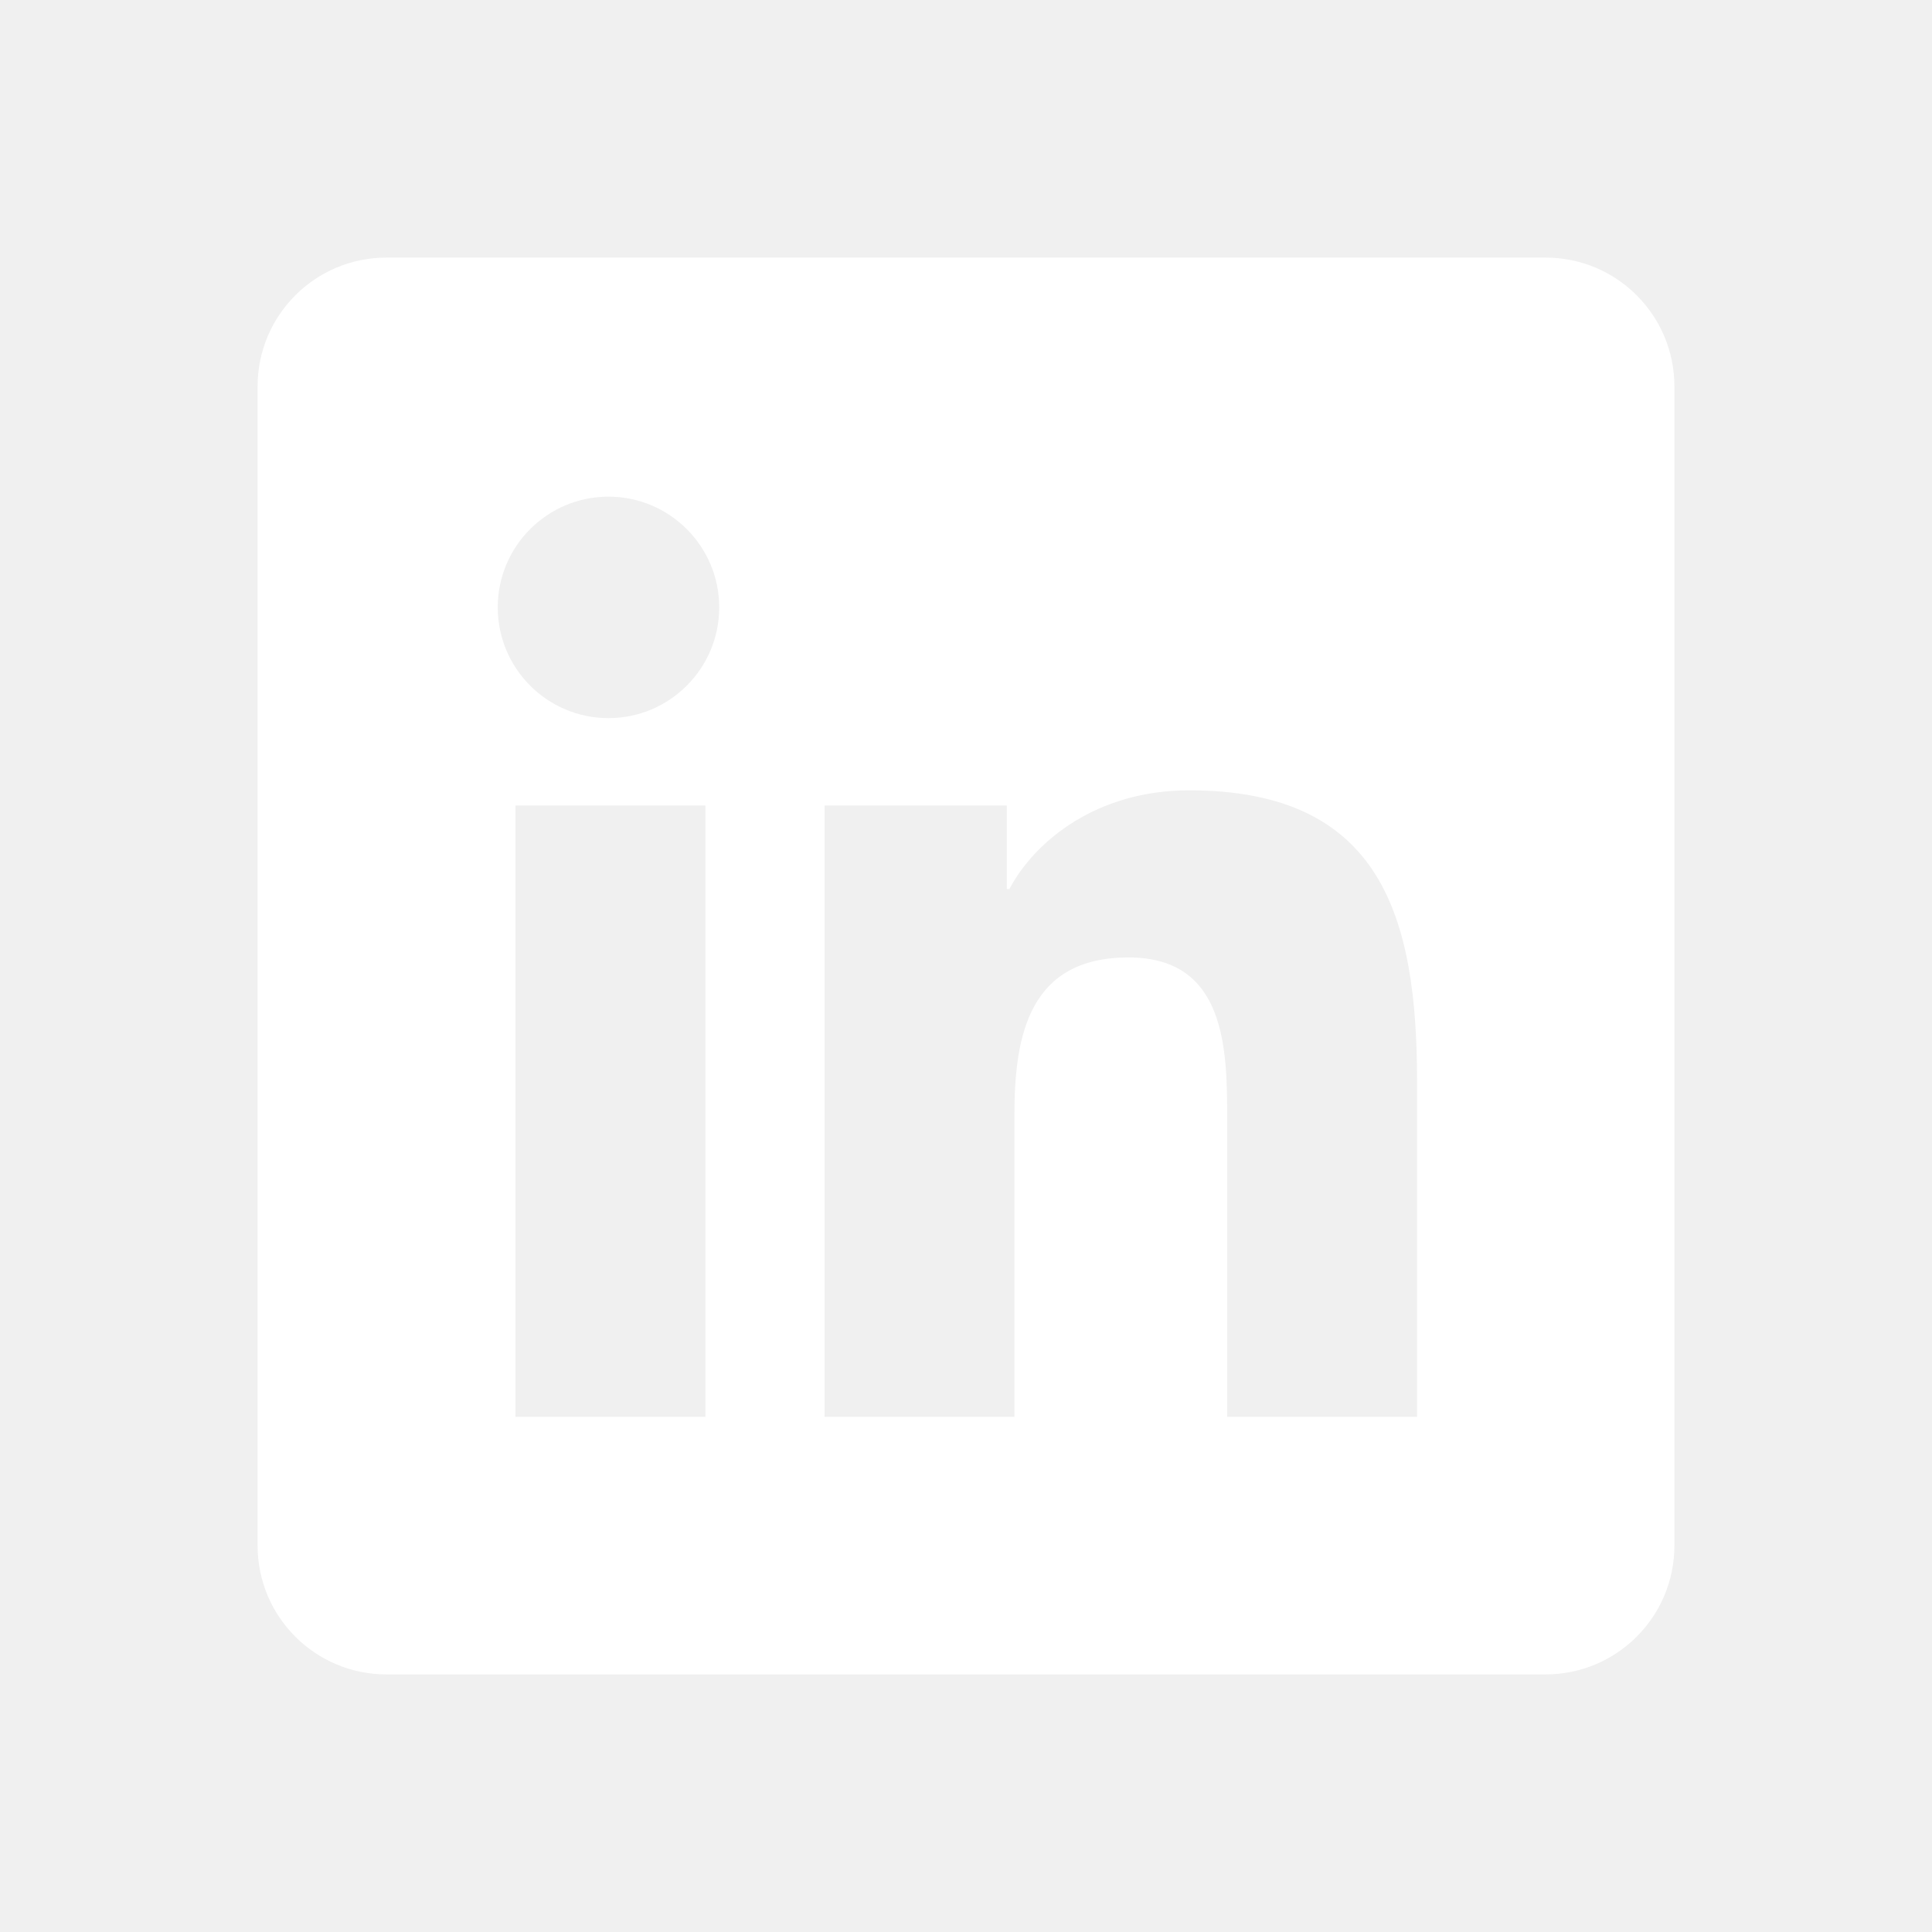
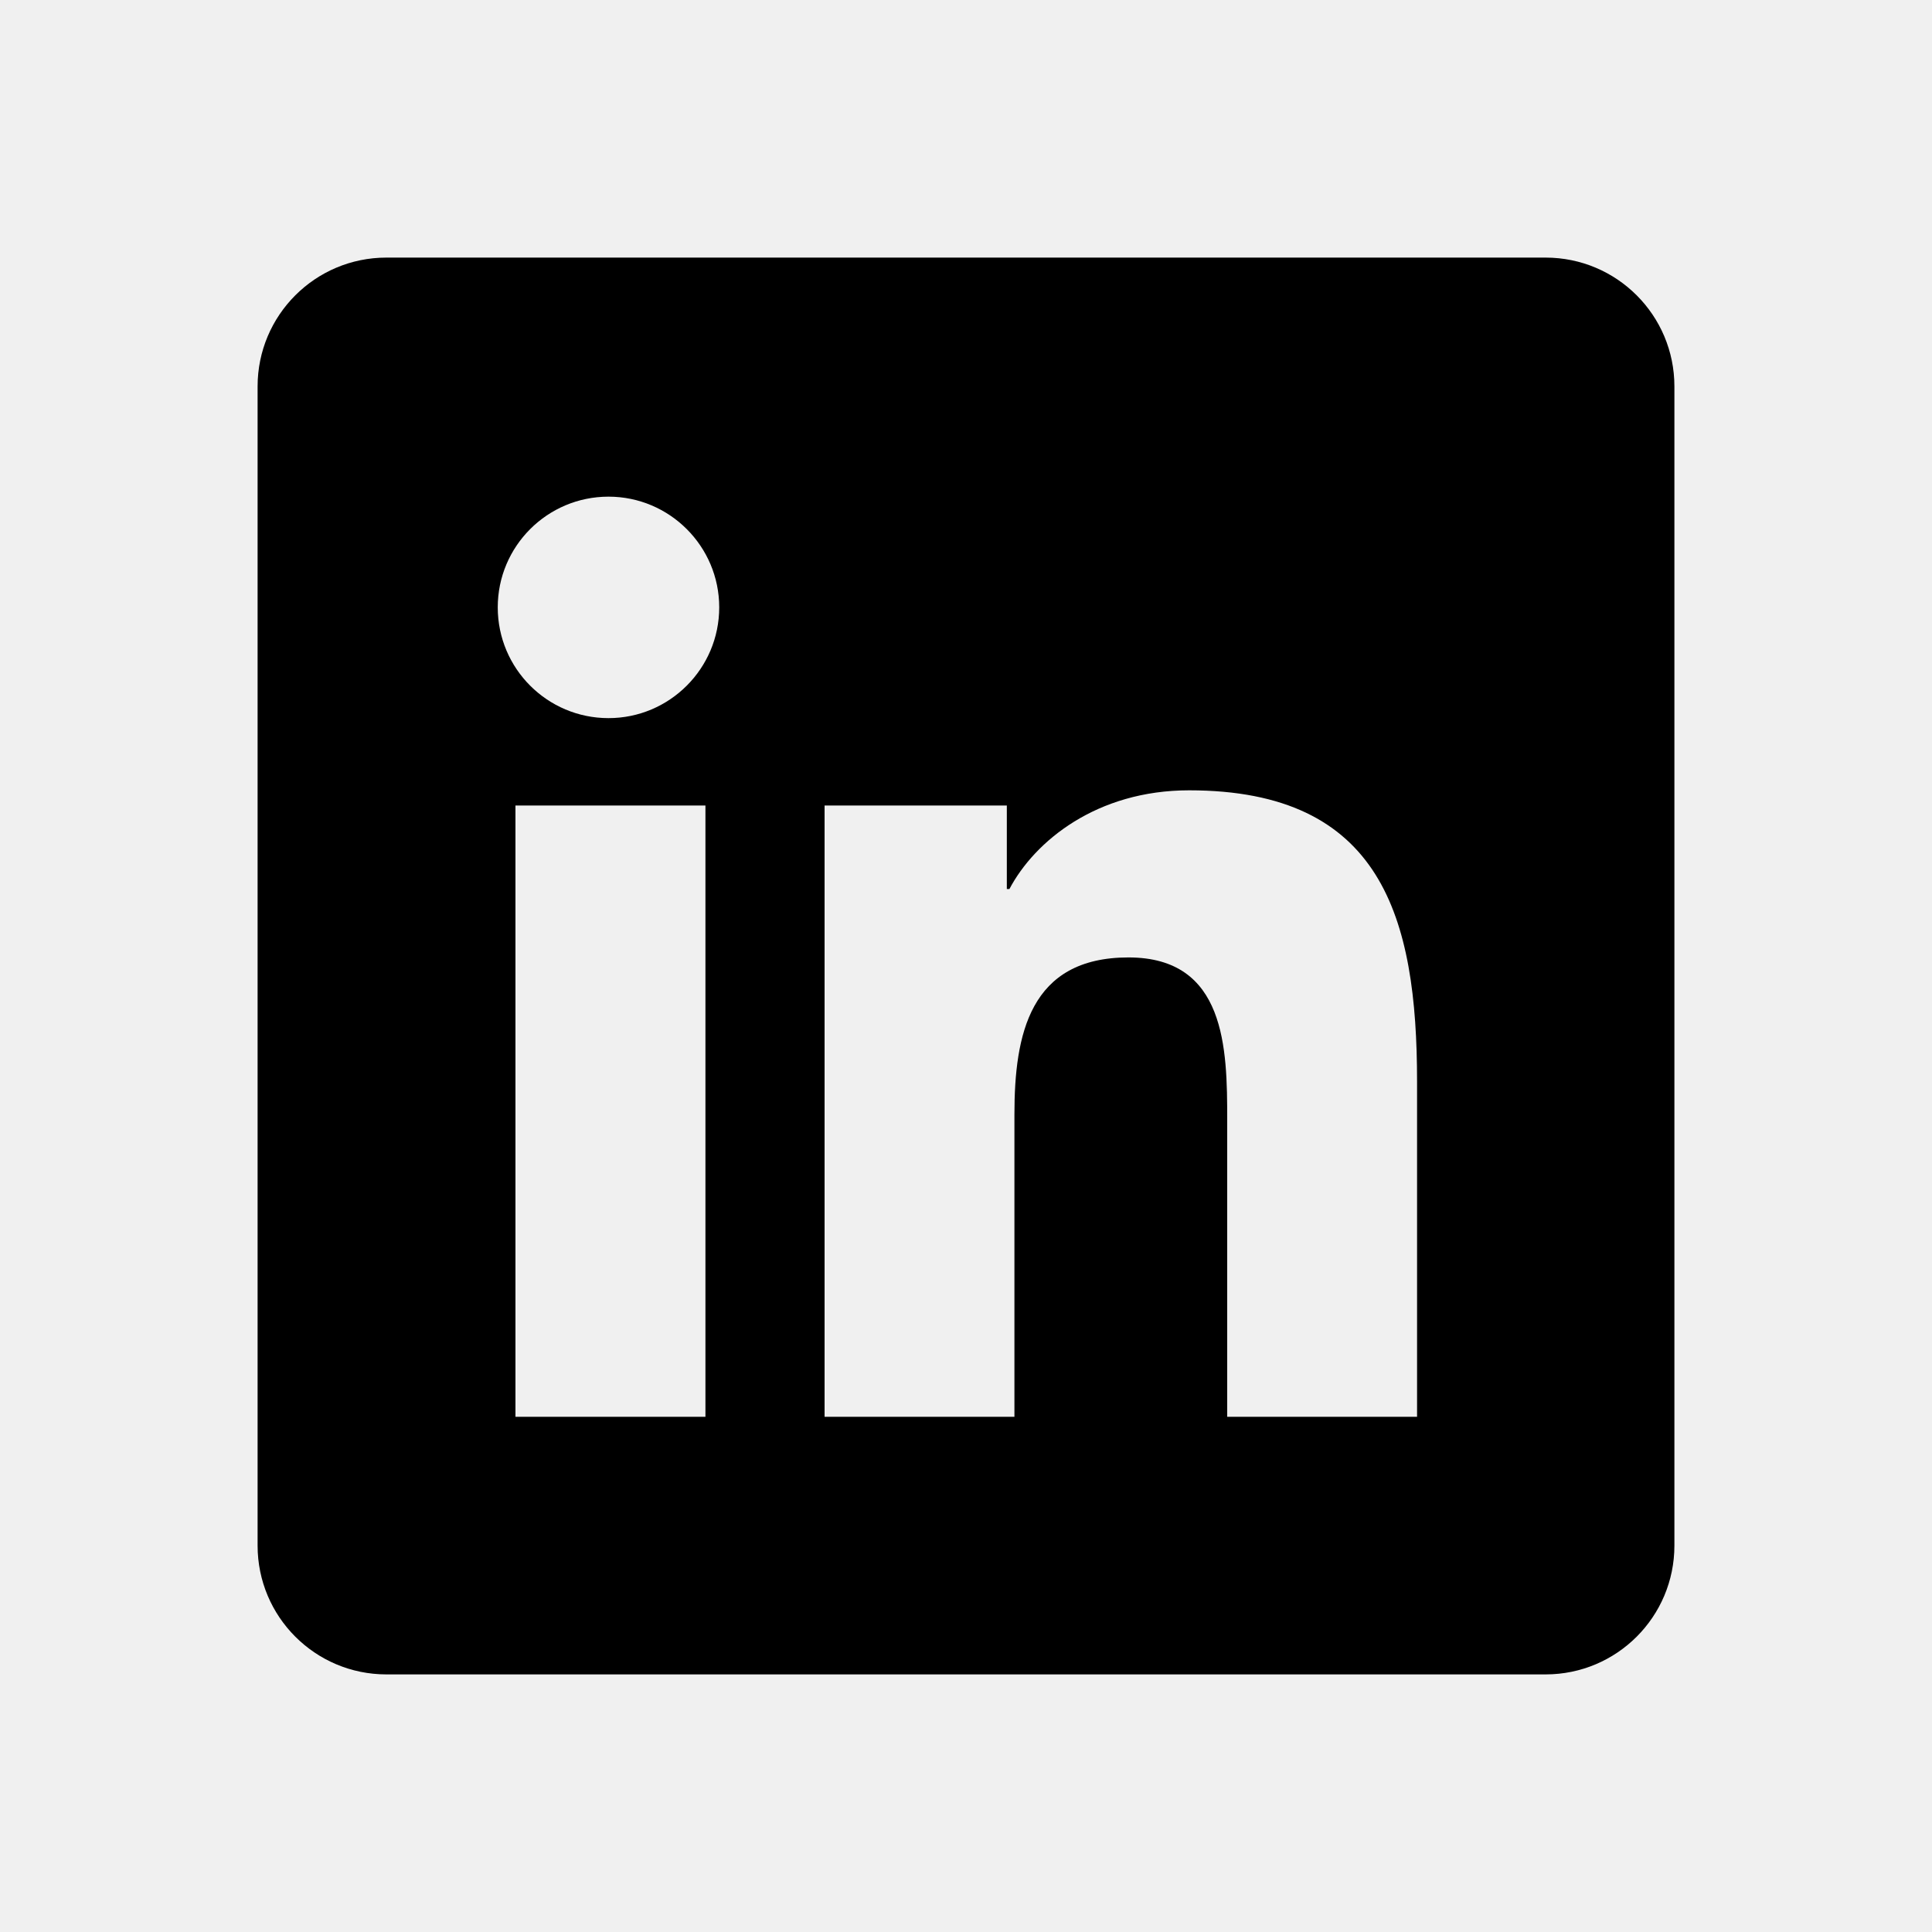
- <svg xmlns="http://www.w3.org/2000/svg" fill="#ffffff" x="0px" y="0px" viewBox="0 0 30 30">
+ <svg xmlns="http://www.w3.org/2000/svg" fill="" x="0px" y="0px" viewBox="0 0 30 30">
  <path d="M24,4H6C4.895,4,4,4.895,4,6v18c0,1.105,0.895,2,2,2h18c1.105,0,2-0.895,2-2V6C26,4.895,25.105,4,24,4z M10.954,22h-2.95 v-9.492h2.95V22z M9.449,11.151c-0.951,0-1.72-0.771-1.72-1.72c0-0.949,0.77-1.719,1.72-1.719c0.948,0,1.719,0.771,1.719,1.719 C11.168,10.38,10.397,11.151,9.449,11.151z M22.004,22h-2.948v-4.616c0-1.101-0.02-2.517-1.533-2.517 c-1.535,0-1.771,1.199-1.771,2.437V22h-2.948v-9.492h2.83v1.297h0.04c0.394-0.746,1.356-1.533,2.791-1.533 c2.987,0,3.539,1.966,3.539,4.522V22z" />
</svg>
